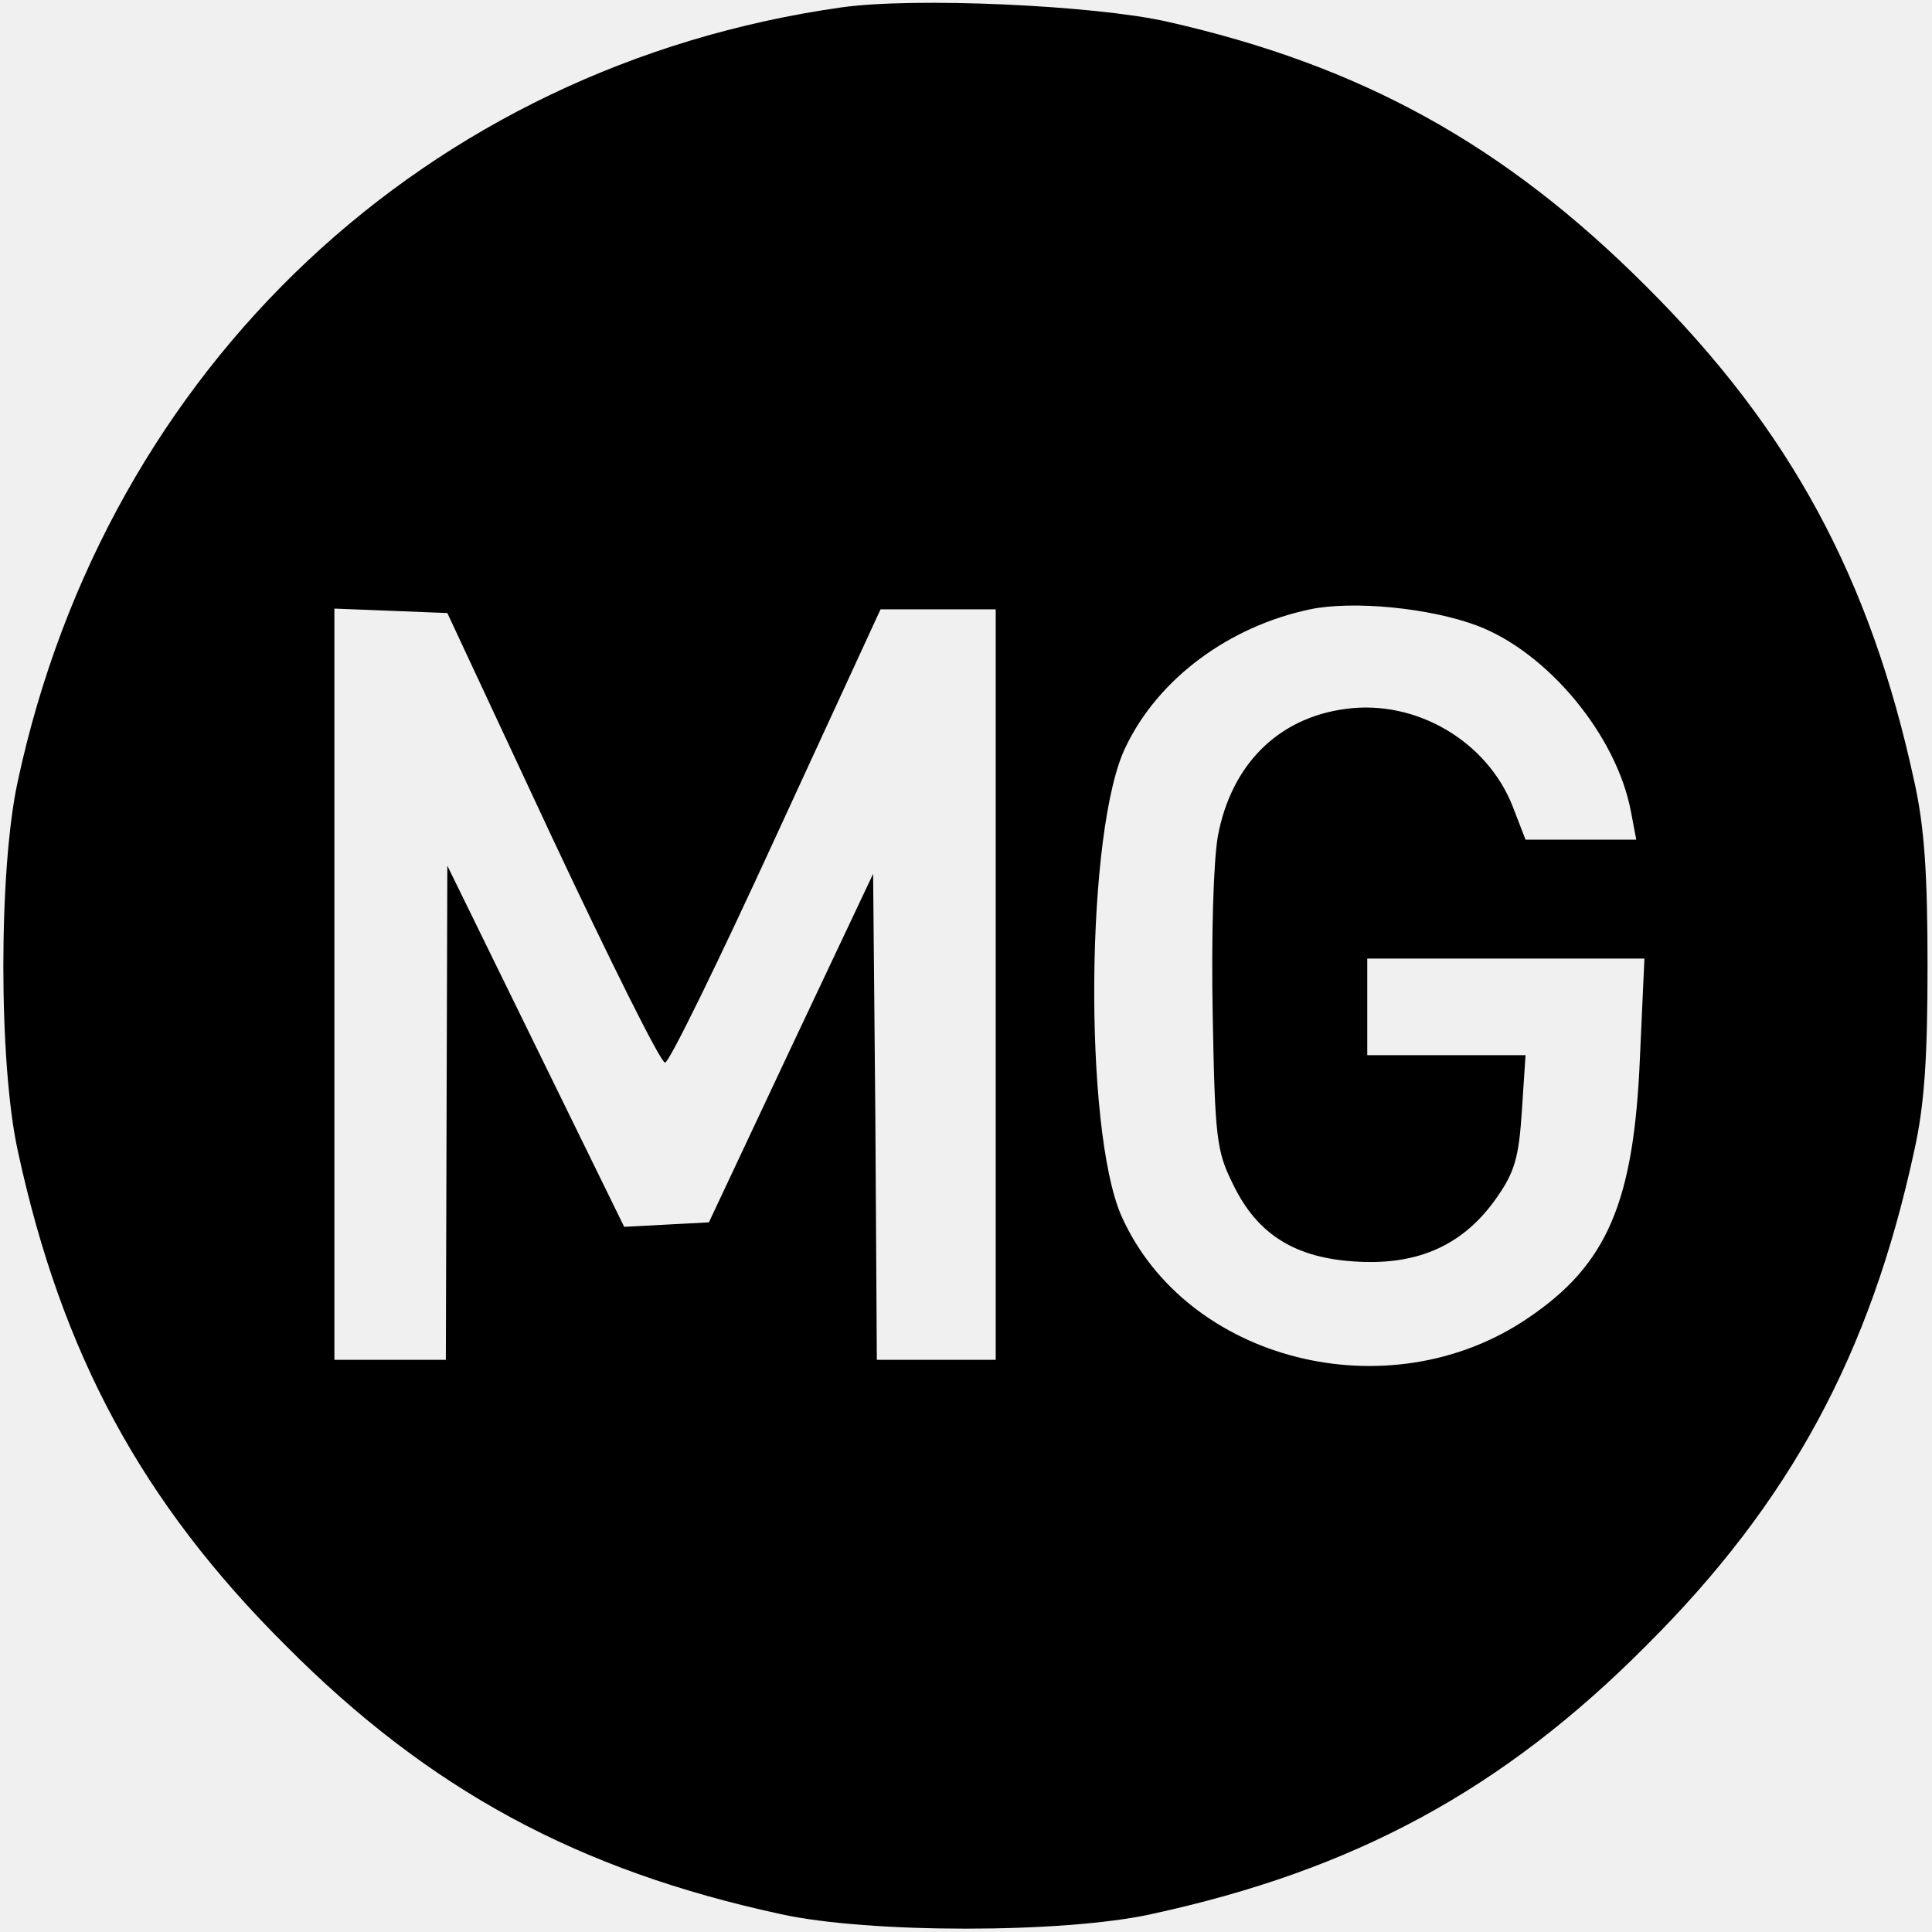
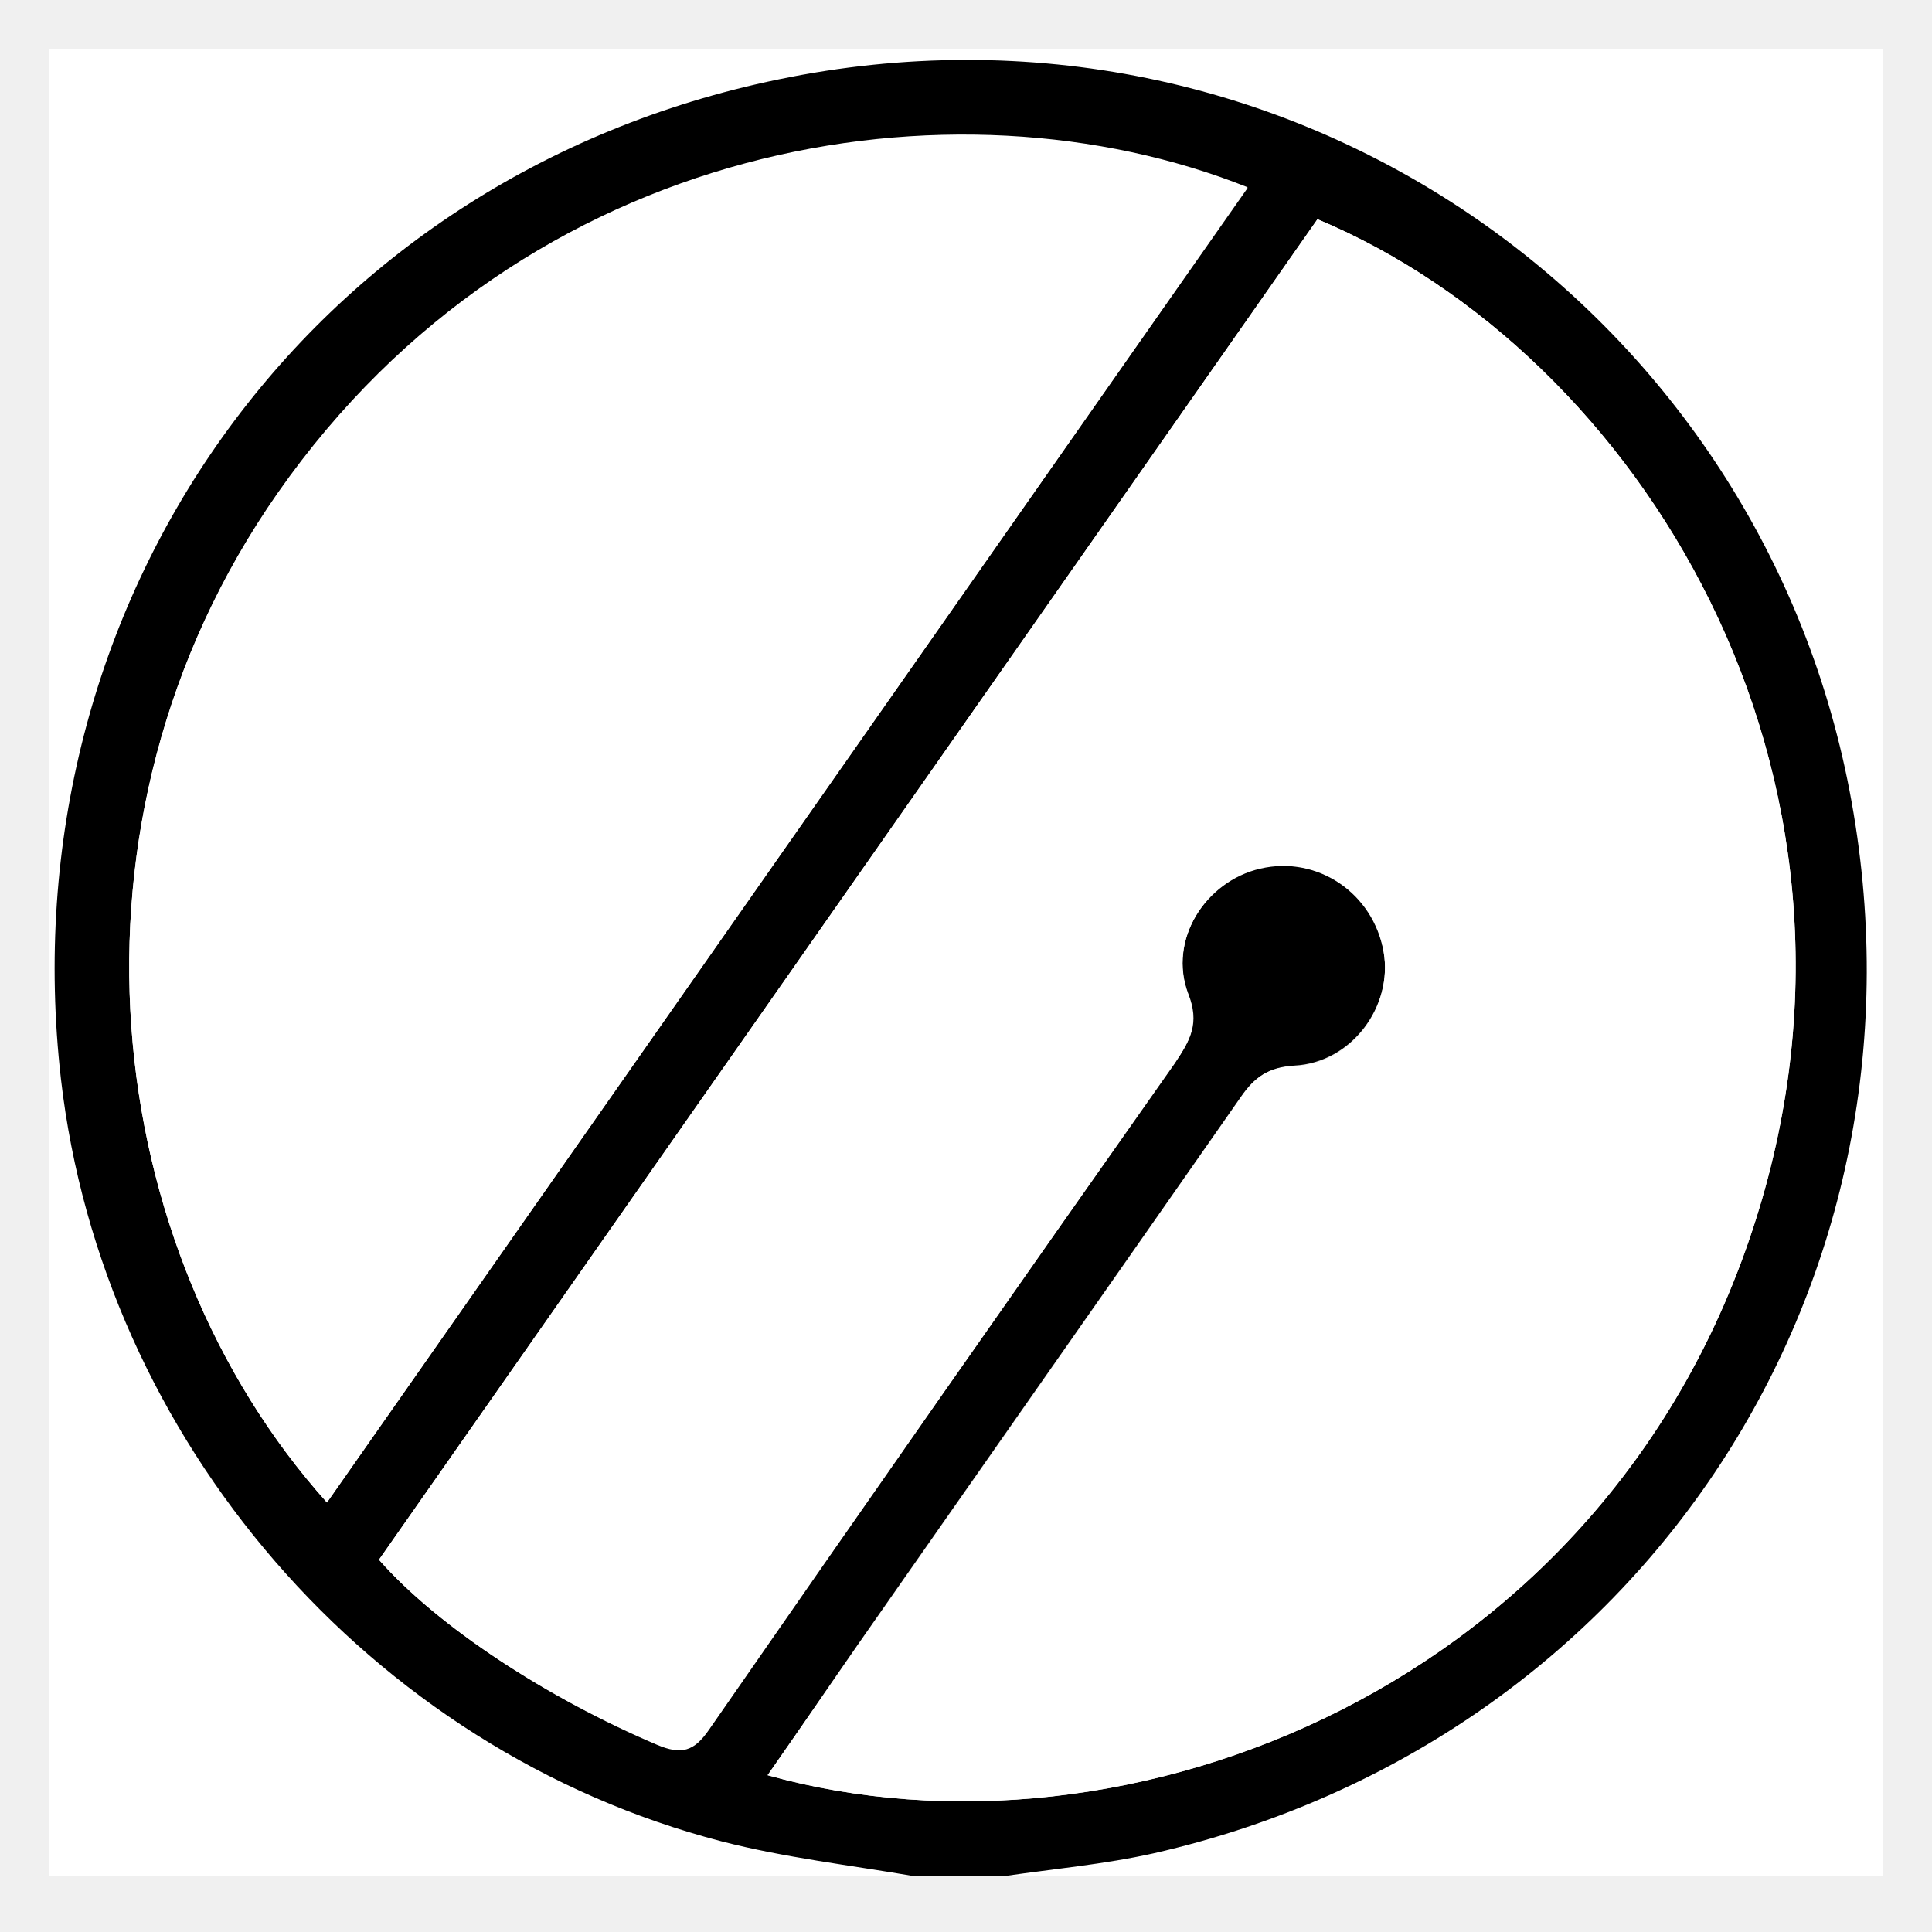
- <svg xmlns="http://www.w3.org/2000/svg" version="1.0" width="260pt" height="260pt" viewBox="0 0 260 260" preserveAspectRatio="xMidYMid meet">
-   <g transform="translate(0,260) scale(0.1,-0.1)" fill="#000000" stroke="none">
-     <path d="M1132 2590 c-557 -79 -988 -483 -1108 -1041 -26 -118 -26 -380 0 -498 59 -273 167 -473 361 -666 193 -194 393 -302 666 -361 118 -26 380 -26 498 0 273 59 473 167 666 361 194 193 302 393 361 666 14 62 18 127 18 249 0 122 -4 187 -18 249 -59 273 -167 473 -361 666 -190 190 -383 297 -645 356 -98 22 -340 33 -438 19z m856 -832 c95 -36 188 -148 207 -251 l7 -37 -75 0 -74 0 -17 44 c-34 88 -130 145 -225 132 -91 -12 -154 -75 -172 -171 -6 -34 -9 -135 -7 -240 3 -165 5 -184 27 -228 33 -69 85 -101 170 -105 81 -4 141 23 185 86 24 34 30 54 34 116 l5 76 -107 0 -106 0 0 65 0 65 186 0 187 0 -6 -132 c-8 -196 -44 -280 -151 -352 -187 -127 -460 -58 -547 138 -51 117 -48 522 6 631 44 92 139 162 248 185 58 12 161 2 225 -22z m-1245 -285 c78 -166 146 -303 152 -303 5 -1 72 136 149 304 l141 306 77 0 78 0 0 -505 0 -505 -80 0 -80 0 -2 327 -3 327 -111 -235 -110 -234 -57 -3 -57 -3 -119 243 -119 243 -1 -332 -1 -333 -75 0 -75 0 0 505 0 506 76 -3 76 -3 141 -302z" />
+ <svg xmlns="http://www.w3.org/2000/svg" version="1.1" id="图层_1" x="0px" y="0px" viewBox="0 0 260 260" style="enable-background:new 0 0 260 260;" xml:space="preserve">
+   <style type="text/css">
+ 	.st0{fill:#FFFFFF;}
+ </style>
+   <g>
+     <path class="st0" d="M123.1,252.5c-38.8,0-77.7,0-116.5,0c0-82,0-163.9,0-245.9c82.3,0,164.6,0,246.8,0c0,82,0,163.9,0,245.9   c-39.5,0-78.9,0-118.4,0c6.8-1,13.6-1.6,20.3-3.1c65.7-15,106.3-76.9,93.6-143C236.4,41.3,173.1-3.5,104.7,10.7   C41.3,23.8,0.9,81.1,8.3,145.2c5.6,48.6,41.5,90.3,88.9,102.6C105.6,250,114.4,250.9,123.1,252.5z" />
+     <path d="M123.1,252.5c-8.7-1.5-17.5-2.5-26-4.7c-47.3-12.3-83.3-54-88.9-102.6C0.9,81.1,41.3,23.8,104.7,10.7   c68.4-14.2,131.7,30.6,144.2,95.7c12.7,66.1-27.9,128-93.6,143c-6.7,1.5-13.5,2.1-20.3,3.1C131.1,252.5,127.1,252.5,123.1,252.5z    M103.3,238.9c48.3,13.5,113.1-11.9,133-74.8c19.1-60.3-15.8-116.5-59-134.6C135.2,89.6,93.1,149.8,51,209.9   c8,9.1,22.8,18.7,37.4,24.8c3.3,1.4,4.9,0.9,7-2c20.8-30,41.7-59.8,62.7-89.7c2.1-3,3.4-5.3,1.8-9.3c-2.7-7.2,2.3-15.2,9.7-16.9   c7.7-1.7,15.3,3.3,16.6,11.2c1.3,7.4-4.3,15-12,15.4c-3.5,0.2-5.4,1.6-7.2,4.2c-17.1,24.5-34.3,49-51.4,73.5   C111.5,227,107.5,232.9,103.3,238.9z M44,202.2c41.3-59,82.5-117.9,123.9-176.9C128.2,9.5,70.7,18.8,37.4,66.4   C6.4,110.7,13.6,168.3,44,202.2z" />
+     <path class="st0" d="M103.3,238.9c4.2-6,8.2-11.8,12.3-17.7c17.2-24.5,34.3-49,51.4-73.5c1.8-2.7,3.7-4.1,7.2-4.2   c7.7-0.3,13.3-8,12-15.4c-1.4-7.9-8.9-13-16.6-11.2c-7.4,1.7-12.5,9.7-9.7,16.9c1.5,4,0.2,6.3-1.8,9.3   c-21,29.8-41.9,59.7-62.7,89.7c-2,2.9-3.7,3.4-7,2C73.8,228.6,59,219,51,209.9c42.1-60.1,84.2-120.3,126.3-180.4   c43.2,18.1,78.1,74.3,59,134.6C216.5,226.9,151.6,252.4,103.3,238.9z" />
+     <path class="st0" d="M44,202.2c-30.4-33.9-37.6-91.6-6.6-135.9c33.3-47.6,90.9-56.9,130.5-41.1C126.6,84.3,85.3,143.2,44,202.2z" />
  </g>
</svg>
